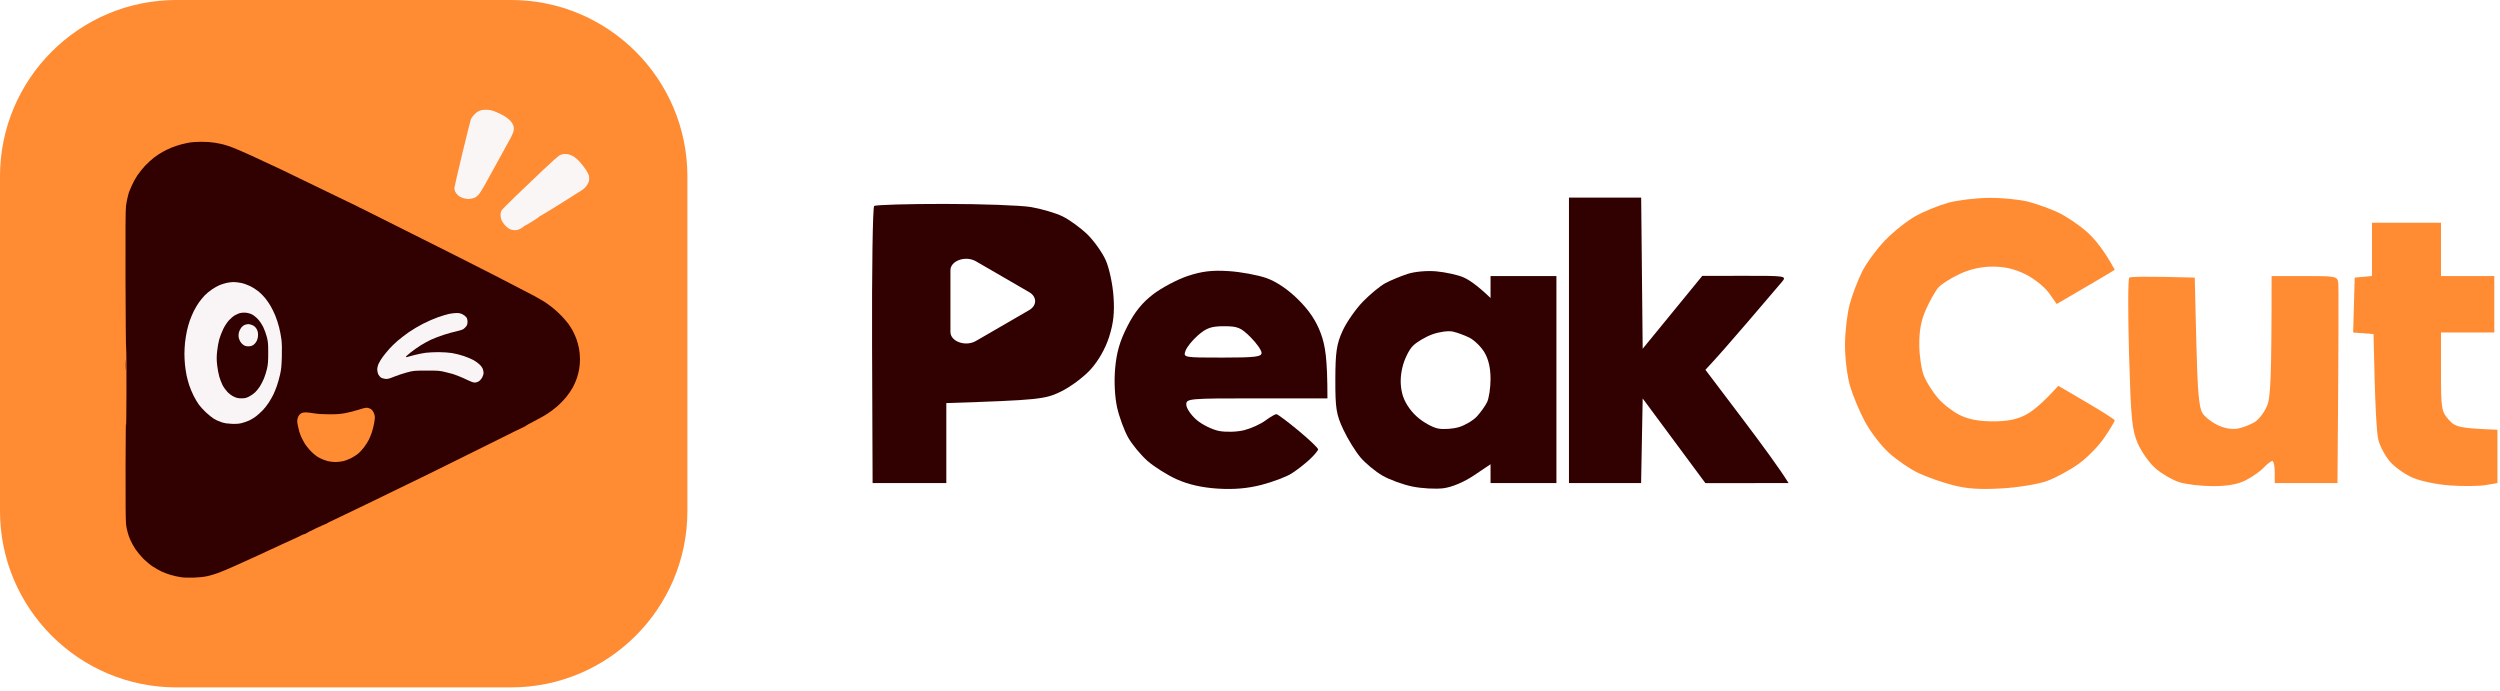
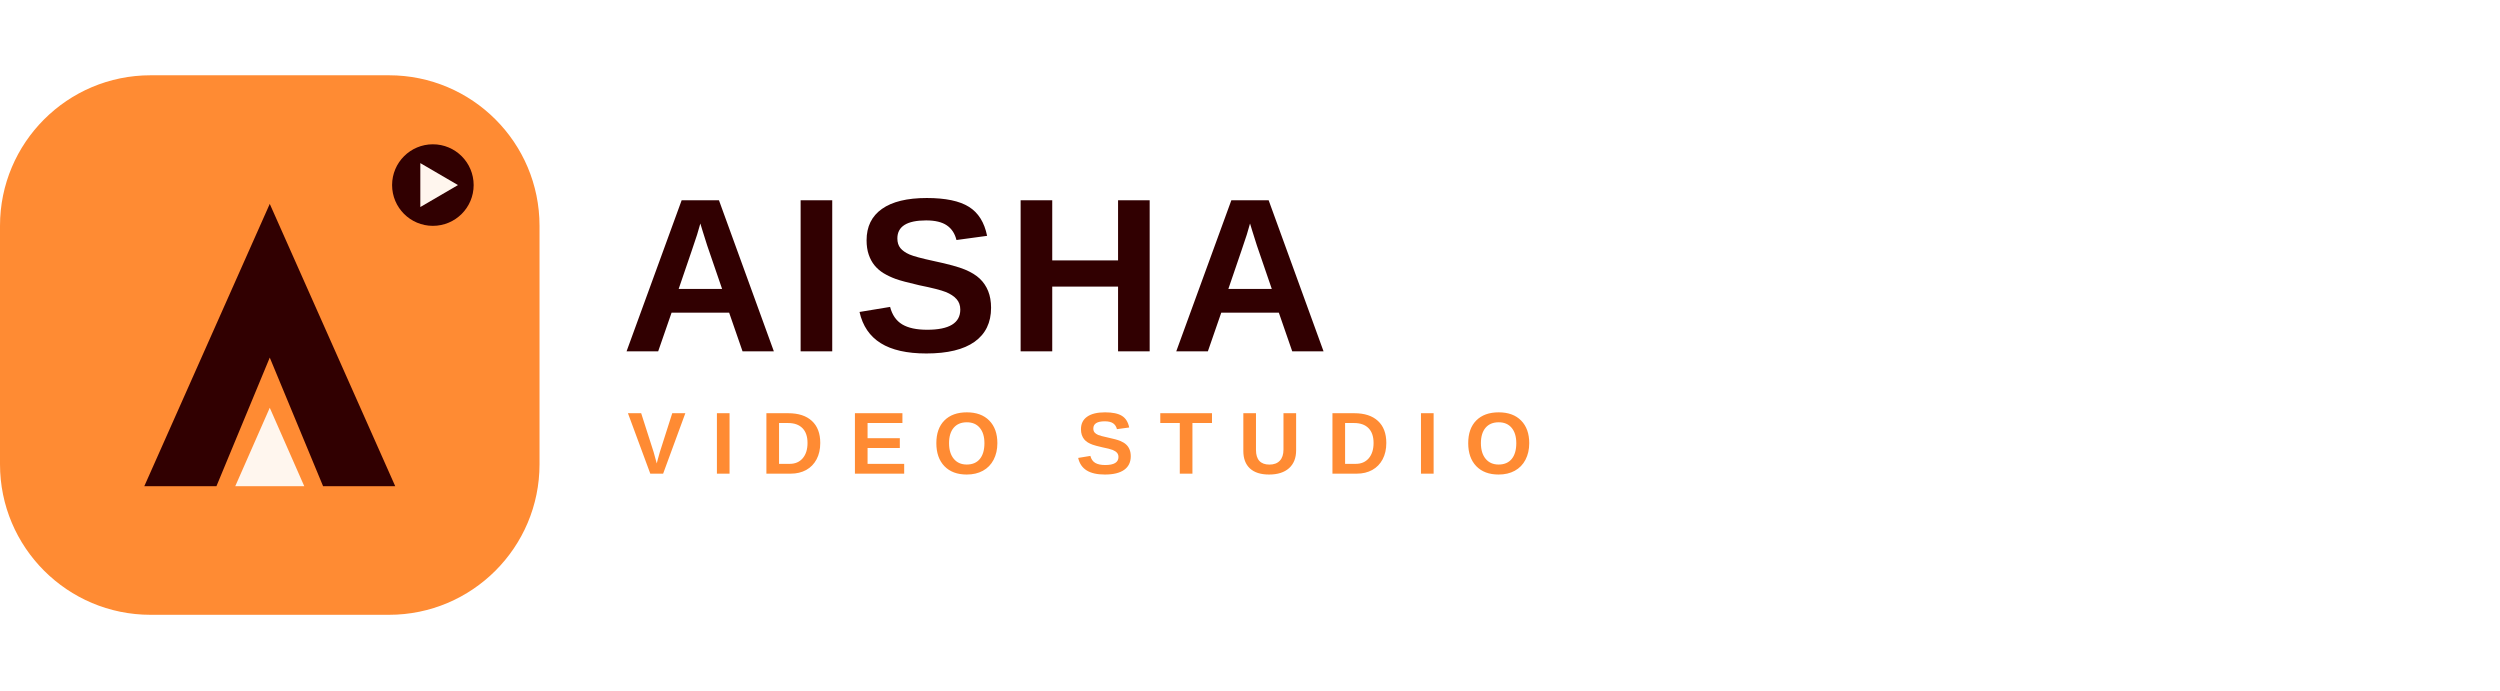
<svg xmlns="http://www.w3.org/2000/svg" width="797" height="220" viewBox="0 0 797 220" fill="none">
-   <path d="M378.686 87.97C383.186 86.48 386.436 86.09 391.686 86.43C395.536 86.67 400.936 87.67 403.686 88.63C406.886 89.76 410.536 92.211 413.806 95.44C417.346 98.93 419.596 102.28 421.056 106.25C422.526 110.22 423.186 114.32 423.186 127H400.686C378.857 127 378.186 127.06 378.186 129C378.186 130.1 379.646 132.27 381.436 133.83C383.226 135.38 386.486 136.99 388.686 137.4C390.906 137.82 394.466 137.7 396.686 137.13C398.886 136.57 401.926 135.18 403.436 134.05C404.945 132.921 406.525 132.021 406.936 132.04C407.347 132.061 410.507 134.421 413.966 137.29C417.416 140.16 420.226 142.84 420.216 143.25C420.196 143.66 418.946 145.15 417.436 146.55C415.926 147.95 413.336 149.95 411.686 150.99C410.035 152.03 405.755 153.64 402.186 154.57C397.716 155.72 393.345 156.099 388.186 155.77C383.206 155.449 378.836 154.46 375.186 152.82C372.156 151.47 367.946 148.81 365.806 146.93C363.676 145.04 360.916 141.7 359.666 139.5C358.426 137.3 356.847 133.03 356.157 130C355.397 126.66 355.136 121.75 355.506 117.5C355.936 112.39 356.996 108.75 359.396 104.04C361.726 99.46 364.146 96.46 367.686 93.769C370.436 91.68 375.386 89.07 378.686 87.97ZM390.226 104C386.206 104 384.636 104.54 381.976 106.84C380.166 108.41 378.346 110.66 377.936 111.84C377.196 113.98 377.317 114 389.686 114C400.125 114 402.186 113.75 402.186 112.5C402.186 111.68 400.616 109.43 398.686 107.5C395.626 104.44 394.566 104 390.226 104Z" fill-rule="evenodd" clip-rule="evenodd" fill="#310001" />
-   <path d="M448.686 87.34C450.996 86.58 454.906 86.23 457.936 86.51C460.826 86.78 464.646 87.62 466.436 88.37C468.226 89.12 470.926 90.92 475.186 95V88H496.186V154H475.186V148L469.936 151.53C466.736 153.68 462.926 155.29 460.186 155.65C457.716 155.97 453.216 155.72 450.186 155.09C447.156 154.45 442.886 152.889 440.686 151.6C438.486 150.32 435.377 147.749 433.777 145.89C432.177 144.02 429.697 140.03 428.277 137C425.997 132.16 425.686 130.24 425.706 121C425.726 112.24 426.106 109.67 428.006 105.5C429.256 102.75 432.177 98.55 434.487 96.17C436.796 93.79 440.036 91.13 441.686 90.25C443.336 89.38 446.486 88.07 448.686 87.34ZM463.186 105.71C461.816 105.39 458.885 105.78 456.686 106.57C454.486 107.36 451.676 109.02 450.436 110.25C449.196 111.49 447.706 114.53 447.117 117C446.377 120.07 446.356 122.77 447.036 125.5C447.656 127.98 449.397 130.74 451.617 132.75C453.576 134.54 456.646 136.27 458.436 136.61C460.226 136.95 463.266 136.739 465.186 136.14C467.116 135.55 469.646 134.04 470.816 132.78C471.976 131.53 473.446 129.49 474.066 128.25C474.676 127.01 475.186 123.64 475.186 120.75C475.179 117.25 474.512 114.417 473.186 112.25C472.086 110.46 469.946 108.39 468.436 107.64C466.926 106.89 464.566 106.02 463.186 105.71Z" fill-rule="evenodd" clip-rule="evenodd" fill="#310001" />
-   <path d="M523.686 111.18L542.686 87.95L556.186 87.93C569.055 87.91 569.616 87.99 568.206 89.71C567.386 90.69 562.476 96.45 557.286 102.5C552.107 108.55 546.916 114.49 543.686 117.89L555.266 133.2C561.636 141.61 567.596 149.74 570.186 154L543.686 154.03L523.686 127.03L523.186 154H500.186V63H523.206L523.686 111.18Z" fill="#310001" />
-   <path d="M301.106 65.01C312.975 65.01 325.385 65.46 328.686 66.01C331.986 66.57 336.486 67.89 338.686 68.95C340.886 70.02 344.457 72.6 346.617 74.69C348.776 76.79 351.437 80.53 352.527 83C353.617 85.47 354.727 90.65 354.987 94.5C355.347 99.67 354.976 103.05 353.576 107.43C352.386 111.16 350.196 115 347.686 117.78C345.486 120.21 341.216 123.39 338.186 124.85C333.166 127.269 331.345 127.54 301.686 128.5V154H278.186L278.016 110.17C277.926 86.067 278.226 66.041 278.686 65.67C279.148 65.3 289.238 65 301.106 65.01ZM311.121 83.299C307.84 81.398 303 83.103 303 86.161V105.839C303 108.896 307.84 110.602 311.121 108.701L328.106 98.862C330.631 97.399 330.631 94.601 328.106 93.138L311.121 83.299Z" fill-rule="evenodd" clip-rule="evenodd" fill="#310001" />
-   <path d="M634.186 63.08C638.306 63.05 643.936 63.61 646.686 64.33C649.436 65.05 653.706 66.59 656.186 67.76C658.666 68.93 662.706 71.65 665.186 73.81C667.666 75.97 670.696 79.6 674.186 86L671.936 87.37C670.695 88.131 666.534 90.581 655.686 96.91L653.186 93.39C651.806 91.46 648.436 88.77 645.686 87.43C642.196 85.71 639.026 84.98 635.186 85C631.536 85.01 628.006 85.811 624.686 87.37C621.936 88.66 618.927 90.571 617.996 91.611C617.066 92.651 615.296 95.75 614.066 98.5C612.446 102.09 611.837 105.33 611.867 110C611.897 113.57 612.587 118.07 613.407 120C614.217 121.93 616.187 125.02 617.786 126.89C619.376 128.75 622.486 131.18 624.686 132.28C627.436 133.66 630.716 134.3 635.186 134.33C639.826 134.35 642.826 133.77 645.686 132.31C647.886 131.18 651.146 128.62 656.186 123L665.157 128.25C670.086 131.14 674.146 133.72 674.176 134C674.206 134.28 672.756 136.7 670.956 139.39C669.156 142.08 665.436 145.9 662.686 147.87C659.936 149.84 655.436 152.28 652.686 153.3C649.836 154.35 643.605 155.38 638.186 155.7C631.146 156.11 627.066 155.84 622.436 154.63C618.996 153.73 614.066 151.99 611.476 150.75C608.886 149.51 604.726 146.66 602.226 144.401C599.726 142.151 596.267 137.65 594.536 134.401C592.797 131.161 590.657 126.03 589.777 123C588.887 119.97 588.176 114.13 588.186 110C588.196 105.88 588.876 100.03 589.686 97C590.496 93.97 592.307 89.25 593.697 86.5C595.077 83.75 598.406 79.25 601.086 76.5C603.756 73.75 608.136 70.29 610.816 68.81C613.496 67.33 618.166 65.44 621.186 64.62C624.206 63.8 630.056 63.11 634.186 63.08Z" fill="#FF8B33" />
-   <path d="M734.686 88C744.835 88 745.196 88.08 745.436 90.25C745.576 91.49 745.576 106.341 745.186 154H725.186V150.5C725.186 148.571 724.846 146.991 724.436 146.97C724.025 146.951 722.785 147.901 721.686 149.07C720.586 150.25 717.996 152.061 715.936 153.111C713.346 154.41 710.095 154.991 705.436 154.981C701.726 154.971 696.936 154.411 694.796 153.731C692.646 153.061 689.276 151.11 687.296 149.42C685.306 147.73 682.726 144.13 681.556 141.42C679.666 137.05 679.347 133.86 678.737 112.8C678.367 99.773 678.396 88.844 678.816 88.52C679.237 88.2 684.109 88.06 699.686 88.5L700.186 109C700.576 124.909 701.026 130.009 702.186 131.76C703.006 133 705.256 134.74 707.186 135.62C709.406 136.64 711.786 136.99 713.686 136.58C715.336 136.22 717.696 135.27 718.936 134.46C720.176 133.66 721.866 131.43 722.686 129.5C723.846 126.8 724.186 121.67 724.186 88H734.686Z" fill="#FF8B33" />
-   <path d="M778.186 88H795.186V106H778.186V118.5C778.186 130.3 778.326 131.15 780.606 133.75C782.726 136.16 783.837 136.53 796.186 137V154L792.436 154.64C790.376 154.99 785.305 155.05 781.186 154.77C777.026 154.49 771.686 153.39 769.186 152.31C766.706 151.23 763.446 148.92 761.936 147.17C760.426 145.43 758.756 142.31 758.226 140.25C757.696 138.19 757.136 129.75 756.686 106.5L750.186 106L750.686 88.5L756.186 88V71H778.186V88Z" fill="#FF8B33" />
-   <path d="M162.894 0H56.248C25.183 0 0 25.183 0 56.248V162.894C0 193.959 25.183 219.142 56.248 219.142H162.894C193.959 219.142 219.142 193.959 219.142 162.894V56.248C219.142 25.183 193.959 0 162.894 0Z" fill="#FF8B33" />
-   <path d="M57.863 46.005C58.838 45.756 60.136 45.478 60.751 45.391C61.365 45.301 62.917 45.219 64.197 45.208C65.514 45.195 67.294 45.31 68.295 45.473C69.269 45.629 70.567 45.888 71.182 46.047C71.797 46.205 73.095 46.632 74.069 46.995C75.043 47.356 77.726 48.514 80.03 49.565C82.336 50.614 86.568 52.585 89.437 53.943C92.305 55.302 99.011 58.546 104.339 61.153C109.666 63.759 114.109 65.906 114.211 65.924C114.313 65.945 114.44 66.016 114.49 66.083C114.541 66.152 114.707 66.236 114.856 66.269C115.005 66.305 115.215 66.4 115.321 66.481C115.427 66.562 122.556 70.135 131.162 74.419C139.768 78.705 151.713 84.725 157.706 87.802C163.698 90.876 169.484 93.876 170.559 94.465C171.633 95.055 172.977 95.832 173.539 96.192C174.102 96.552 175.234 97.37 176.054 98.009C176.873 98.648 178.175 99.831 178.947 100.64C179.716 101.447 180.694 102.57 181.117 103.133C181.539 103.696 182.184 104.702 182.549 105.369C182.914 106.036 183.467 107.271 183.778 108.117C184.09 108.963 184.47 110.389 184.624 111.285C184.779 112.181 184.905 113.67 184.905 114.592C184.905 115.515 184.781 116.94 184.628 117.76C184.475 118.58 184.134 119.879 183.872 120.648C183.611 121.416 183.043 122.703 182.612 123.508C182.18 124.313 181.241 125.694 180.524 126.574C179.807 127.455 178.55 128.759 177.73 129.473C176.911 130.187 175.486 131.264 174.564 131.865C173.641 132.467 171.714 133.557 170.279 134.284C168.845 135.013 167.629 135.687 167.578 135.784C167.528 135.881 167.422 135.952 167.345 135.944C167.269 135.935 162.448 138.309 156.635 141.219C150.821 144.13 141.915 148.542 136.843 151.024C131.771 153.506 122.802 157.862 116.912 160.706C111.02 163.551 105.758 166.078 105.216 166.322C104.674 166.566 104.234 166.808 104.238 166.858C104.242 166.909 104.141 166.961 104.013 166.972C103.884 166.983 102.398 167.647 100.706 168.444C99.015 169.242 97.59 169.974 97.54 170.069C97.489 170.166 97.363 170.233 97.26 170.218C97.158 170.203 96.655 170.384 96.142 170.621C95.63 170.855 95.168 171.09 95.118 171.142C95.068 171.194 94.941 171.25 94.839 171.267C94.736 171.284 92.557 172.279 89.996 173.479C87.434 174.677 83.871 176.33 82.079 177.15C80.285 177.968 77.143 179.395 75.094 180.319C73.045 181.243 70.573 182.287 69.599 182.639C68.624 182.991 67.075 183.453 66.153 183.664C65.089 183.908 63.522 184.083 61.868 184.143C60.264 184.202 58.651 184.15 57.677 184.008C56.805 183.882 55.382 183.571 54.511 183.317C53.639 183.062 52.298 182.563 51.53 182.205C50.761 181.849 49.462 181.111 48.643 180.567C47.823 180.023 46.493 178.916 45.689 178.109C44.884 177.302 43.749 175.927 43.166 175.057C42.583 174.187 41.827 172.802 41.488 171.983C41.149 171.163 40.849 170.324 40.823 170.119C40.797 169.914 40.691 169.536 40.588 169.281C40.484 169.024 40.307 168.101 40.195 167.231C40.058 166.162 40.004 160.206 40.033 148.877C40.056 139.654 40.119 133.574 40.175 135.368C40.229 137.161 40.292 132.445 40.315 124.887C40.335 117.33 40.29 111.145 40.214 111.145C40.138 111.145 40.048 101.272 40.015 89.205C39.974 73.655 40.017 66.802 40.166 65.68C40.281 64.808 40.507 63.593 40.665 62.978C40.823 62.364 40.974 61.777 40.998 61.674C41.023 61.572 41.108 61.32 41.186 61.115C41.267 60.91 41.637 60.029 42.012 59.159C42.384 58.287 43.163 56.861 43.74 55.991C44.318 55.119 45.448 53.703 46.251 52.844C47.054 51.985 48.339 50.807 49.109 50.228C49.876 49.648 51.092 48.847 51.809 48.445C52.527 48.042 53.784 47.431 54.604 47.088C55.423 46.743 56.889 46.257 57.863 46.005ZM40.119 117.76C40.084 118.477 40.056 117.85 40.056 116.363C40.056 114.876 40.084 114.291 40.119 115.058C40.154 115.828 40.154 117.043 40.119 117.76Z" fill-rule="evenodd" clip-rule="evenodd" fill="#310001" />
-   <path d="M152.397 35.536C152.704 35.376 153.207 35.18 153.515 35.098C153.822 35.016 154.66 34.979 155.377 35.012C156.372 35.059 157.058 35.234 158.265 35.752C159.134 36.125 160.297 36.702 160.846 37.034C161.396 37.366 162.174 37.973 162.579 38.383C162.985 38.793 163.445 39.464 163.603 39.874C163.793 40.364 163.855 40.906 163.784 41.458C163.722 41.918 163.367 42.883 162.99 43.6C162.614 44.318 160.867 47.504 159.108 50.681C157.348 53.858 155.292 57.588 154.539 58.973C153.76 60.402 152.842 61.812 152.41 62.241C151.898 62.752 151.365 63.066 150.767 63.219C150.281 63.344 149.61 63.445 149.277 63.447C148.943 63.448 148.232 63.322 147.694 63.167C147.155 63.012 146.408 62.614 146.034 62.28C145.659 61.947 145.24 61.403 145.103 61.069C144.965 60.735 144.853 60.232 144.855 59.951C144.855 59.67 145.989 54.743 147.373 49.004C148.757 43.265 149.99 38.318 150.113 38.01C150.236 37.703 150.674 37.086 151.087 36.639C151.501 36.192 152.09 35.694 152.397 35.536Z" fill="#FBF7F8" fill-opacity="0.99" />
-   <path d="M172.887 54.428C175.551 51.898 178.065 49.662 178.475 49.462C178.935 49.237 179.613 49.095 180.245 49.093C181.005 49.092 181.558 49.231 182.387 49.636C183.138 50.001 183.896 50.599 184.697 51.456C185.351 52.157 186.295 53.358 186.794 54.128C187.399 55.06 187.739 55.805 187.815 56.364C187.876 56.826 187.835 57.495 187.724 57.855C187.614 58.214 187.278 58.842 186.98 59.252C186.681 59.662 186.112 60.221 185.716 60.493C185.319 60.765 182.165 62.755 178.708 64.918C175.251 67.08 172.337 68.848 172.235 68.848C172.133 68.848 172.028 68.921 172.002 69.01C171.976 69.1 170.929 69.812 169.674 70.594C168.418 71.377 167.308 72.016 167.206 72.016C167.103 72.016 167.021 72.079 167.025 72.156C167.029 72.232 166.589 72.54 166.047 72.84C165.334 73.233 164.808 73.384 164.132 73.385C163.551 73.387 162.921 73.246 162.456 73.005C162.046 72.793 161.381 72.254 160.977 71.805C160.574 71.358 160.094 70.656 159.911 70.246C159.727 69.836 159.576 69.081 159.574 68.569C159.57 67.989 159.699 67.427 159.911 67.078C160.097 66.771 162.005 64.835 164.147 62.774C166.291 60.715 170.223 56.958 172.887 54.428Z" fill="#FBF7F8" fill-opacity="0.99" />
-   <path d="M110.206 131.678C111.385 131.454 113.229 130.981 114.304 130.625C115.379 130.269 116.512 129.974 116.819 129.971C117.126 129.969 117.67 130.112 118.03 130.291C118.458 130.505 118.825 130.904 119.099 131.456C119.328 131.918 119.518 132.589 119.52 132.946C119.524 133.304 119.399 134.269 119.246 135.089C119.093 135.909 118.769 137.167 118.525 137.884C118.283 138.602 117.853 139.651 117.57 140.213C117.288 140.778 116.607 141.846 116.053 142.589C115.502 143.333 114.61 144.285 114.071 144.708C113.533 145.129 112.527 145.759 111.836 146.105C111.145 146.452 110.055 146.86 109.415 147.013C108.774 147.164 107.664 147.288 106.946 147.29C106.229 147.29 105.099 147.156 104.432 146.992C103.765 146.826 102.634 146.388 101.917 146.019C101.055 145.572 100.14 144.872 99.212 143.944C98.443 143.172 97.473 141.956 97.055 141.238C96.64 140.521 96.124 139.515 95.908 139.002C95.694 138.49 95.472 137.862 95.414 137.605C95.358 137.349 95.185 136.636 95.032 136.021C94.878 135.406 94.749 134.588 94.749 134.204C94.747 133.82 94.893 133.196 95.072 132.818C95.25 132.44 95.649 131.979 95.956 131.793C96.286 131.596 96.878 131.458 97.4 131.456C97.886 131.456 99.103 131.596 100.101 131.765C101.284 131.968 102.988 132.076 104.991 132.078C107.371 132.08 108.548 131.989 110.206 131.678Z" fill="#FF8B33" />
-   <path d="M70.064 90.871C70.679 90.623 71.685 90.311 72.3 90.177C72.914 90.043 73.857 89.926 74.395 89.918C74.933 89.911 76.023 90.032 76.817 90.189C77.621 90.349 78.92 90.8 79.751 91.208C80.57 91.612 81.787 92.389 82.451 92.937C83.117 93.483 84.089 94.47 84.61 95.132C85.134 95.791 85.899 96.919 86.315 97.636C86.73 98.353 87.384 99.695 87.766 100.617C88.148 101.54 88.694 103.217 88.977 104.344C89.262 105.471 89.597 107.232 89.724 108.257C89.874 109.481 89.917 111.365 89.848 113.754C89.765 116.674 89.653 117.79 89.28 119.437C89.027 120.564 88.55 122.241 88.222 123.164C87.892 124.086 87.373 125.344 87.064 125.959C86.754 126.573 86.123 127.664 85.659 128.381C85.195 129.098 84.348 130.177 83.774 130.779C83.2 131.381 82.228 132.258 81.613 132.728C80.999 133.198 79.972 133.816 79.331 134.103C78.691 134.388 77.601 134.755 76.91 134.916C76.079 135.109 75.116 135.182 74.069 135.13C73.197 135.085 72.275 135.005 72.02 134.953C71.763 134.899 71.303 134.793 70.996 134.714C70.688 134.636 70.269 134.481 70.064 134.373C69.859 134.263 69.565 134.152 69.412 134.124C69.26 134.094 68.68 133.796 68.129 133.462C67.578 133.127 66.456 132.223 65.638 131.455C64.823 130.686 63.794 129.555 63.357 128.94C62.919 128.325 62.179 127.067 61.714 126.145C61.248 125.223 60.618 123.713 60.317 122.791C60.015 121.869 59.633 120.443 59.469 119.623C59.305 118.803 59.087 117.378 58.985 116.456C58.882 115.533 58.797 113.92 58.797 112.869C58.795 111.818 58.884 110.141 58.994 109.142C59.102 108.143 59.363 106.528 59.573 105.555C59.782 104.581 60.205 103.071 60.508 102.201C60.814 101.331 61.399 99.947 61.807 99.127C62.215 98.307 62.938 97.092 63.411 96.425C63.886 95.758 64.696 94.767 65.214 94.223C65.73 93.677 66.78 92.801 67.55 92.275C68.317 91.75 69.45 91.118 70.064 90.871Z" fill="#FBF7F8" fill-opacity="0.99" />
-   <path d="M139.73 101.093C140.96 100.672 142.51 100.209 143.177 100.068C143.843 99.926 144.89 99.801 145.505 99.792C146.321 99.781 146.846 99.889 147.45 100.196C147.904 100.427 148.45 100.854 148.66 101.143C148.923 101.503 149.044 101.955 149.044 102.574C149.044 103.2 148.925 103.64 148.655 104.005C148.441 104.294 148.021 104.7 147.723 104.909C147.425 105.117 146.427 105.438 145.505 105.624C144.583 105.811 142.739 106.321 141.407 106.761C140.075 107.201 138.272 107.89 137.402 108.296C136.532 108.701 135.064 109.502 134.142 110.076C133.22 110.651 131.775 111.671 130.929 112.345C130.083 113.018 129.392 113.651 129.392 113.754C129.392 113.856 129.539 113.89 129.718 113.828C129.897 113.767 130.966 113.48 132.093 113.191C133.22 112.9 134.856 112.574 135.726 112.463C136.595 112.353 138.441 112.263 139.824 112.263C141.206 112.265 143.134 112.394 144.108 112.552C145.082 112.709 146.759 113.133 147.833 113.493C148.908 113.853 150.333 114.453 151 114.827C151.667 115.2 152.567 115.867 153.002 116.307C153.457 116.767 153.872 117.406 153.979 117.807C154.081 118.19 154.167 118.714 154.167 118.971C154.169 119.226 153.98 119.813 153.749 120.274C153.518 120.734 153.034 121.302 152.676 121.537C152.283 121.794 151.747 121.96 151.326 121.958C150.886 121.954 150.056 121.666 149.091 121.181C148.245 120.758 147.01 120.208 146.343 119.962C145.676 119.718 145.008 119.463 144.853 119.4C144.698 119.335 144.531 119.271 144.48 119.258C144.43 119.243 143.424 118.986 142.245 118.686C140.191 118.162 139.935 118.14 136.005 118.146C131.989 118.151 131.862 118.162 129.672 118.749C128.442 119.079 126.598 119.692 125.574 120.113C123.981 120.767 123.577 120.862 122.78 120.777C122.267 120.723 121.64 120.518 121.383 120.324C121.127 120.128 120.77 119.681 120.591 119.331C120.412 118.979 120.265 118.293 120.265 117.807C120.265 117.276 120.442 116.53 120.705 115.943C120.947 115.405 121.546 114.421 122.038 113.754C122.53 113.087 123.456 111.956 124.095 111.238C124.734 110.521 125.943 109.347 126.779 108.63C127.617 107.912 129.199 106.696 130.294 105.928C131.389 105.158 133.457 103.929 134.889 103.194C136.324 102.46 138.501 101.514 139.73 101.093Z" fill="#FBF7F8" fill-opacity="0.99" />
-   <path d="M76.398 99.835C76.828 99.697 77.616 99.632 78.26 99.68C78.916 99.73 79.763 99.954 80.309 100.221C80.831 100.476 81.682 101.156 82.241 101.766C82.824 102.401 83.539 103.474 83.956 104.344C84.35 105.164 84.861 106.589 85.092 107.512C85.45 108.945 85.512 109.677 85.508 112.543C85.507 115.271 85.433 116.21 85.117 117.573C84.905 118.496 84.471 119.88 84.156 120.648C83.839 121.417 83.26 122.549 82.867 123.164C82.474 123.778 81.781 124.642 81.325 125.083C80.868 125.523 79.992 126.132 79.378 126.438C78.456 126.894 78.033 126.991 76.957 126.987C75.913 126.984 75.429 126.877 74.535 126.45C73.855 126.126 73.046 125.526 72.469 124.913C71.945 124.361 71.254 123.385 70.932 122.744C70.608 122.103 70.143 120.889 69.899 120.043C69.653 119.197 69.349 117.542 69.221 116.363C69.036 114.66 69.036 113.761 69.219 111.983C69.345 110.754 69.651 109.034 69.899 108.164C70.146 107.294 70.716 105.825 71.163 104.903C71.657 103.888 72.374 102.794 72.977 102.13C73.527 101.529 74.352 100.821 74.814 100.556C75.276 100.291 75.988 99.967 76.398 99.835ZM79.192 103.329C78.885 103.332 78.35 103.442 78.005 103.577C77.66 103.711 77.135 104.147 76.839 104.547C76.543 104.948 76.222 105.652 76.127 106.114C76.031 106.576 76.016 107.247 76.092 107.605C76.169 107.963 76.4 108.551 76.604 108.909C76.809 109.267 77.266 109.753 77.62 109.986C78.076 110.288 78.529 110.409 79.192 110.406C79.853 110.404 80.313 110.275 80.775 109.966C81.144 109.72 81.61 109.153 81.846 108.661C82.135 108.063 82.263 107.456 82.262 106.72C82.258 105.922 82.139 105.445 81.796 104.856C81.483 104.321 81.077 103.945 80.542 103.694C80.107 103.491 79.499 103.327 79.192 103.329Z" fill-rule="evenodd" clip-rule="evenodd" fill="#310001" />
+   <rect x="0" y="24" width="172" height="172" rx="48" fill="#FF8B33" />
+   <path d="M46 155L86 65L126 155H103L86 114L69 155H46Z" fill="#310001" />
+   <path d="M75 155L86 130L97 155H75Z" fill="#FFF6EE" />
+   <circle cx="138" cy="59" r="13" fill="#310001" />
+   <path d="M134 52L146 59L134 66V52Z" fill="#FFF6EE" />
+   <text x="198" y="112" fill="#310001" font-family="Arial Black, Arial, sans-serif" font-size="70" font-weight="900" letter-spacing="2">AISHA</text>
+   <text x="200" y="151" fill="#FF8B33" font-family="Arial, sans-serif" font-size="28" font-weight="700" letter-spacing="8">VIDEO STUDIO</text>
</svg>
